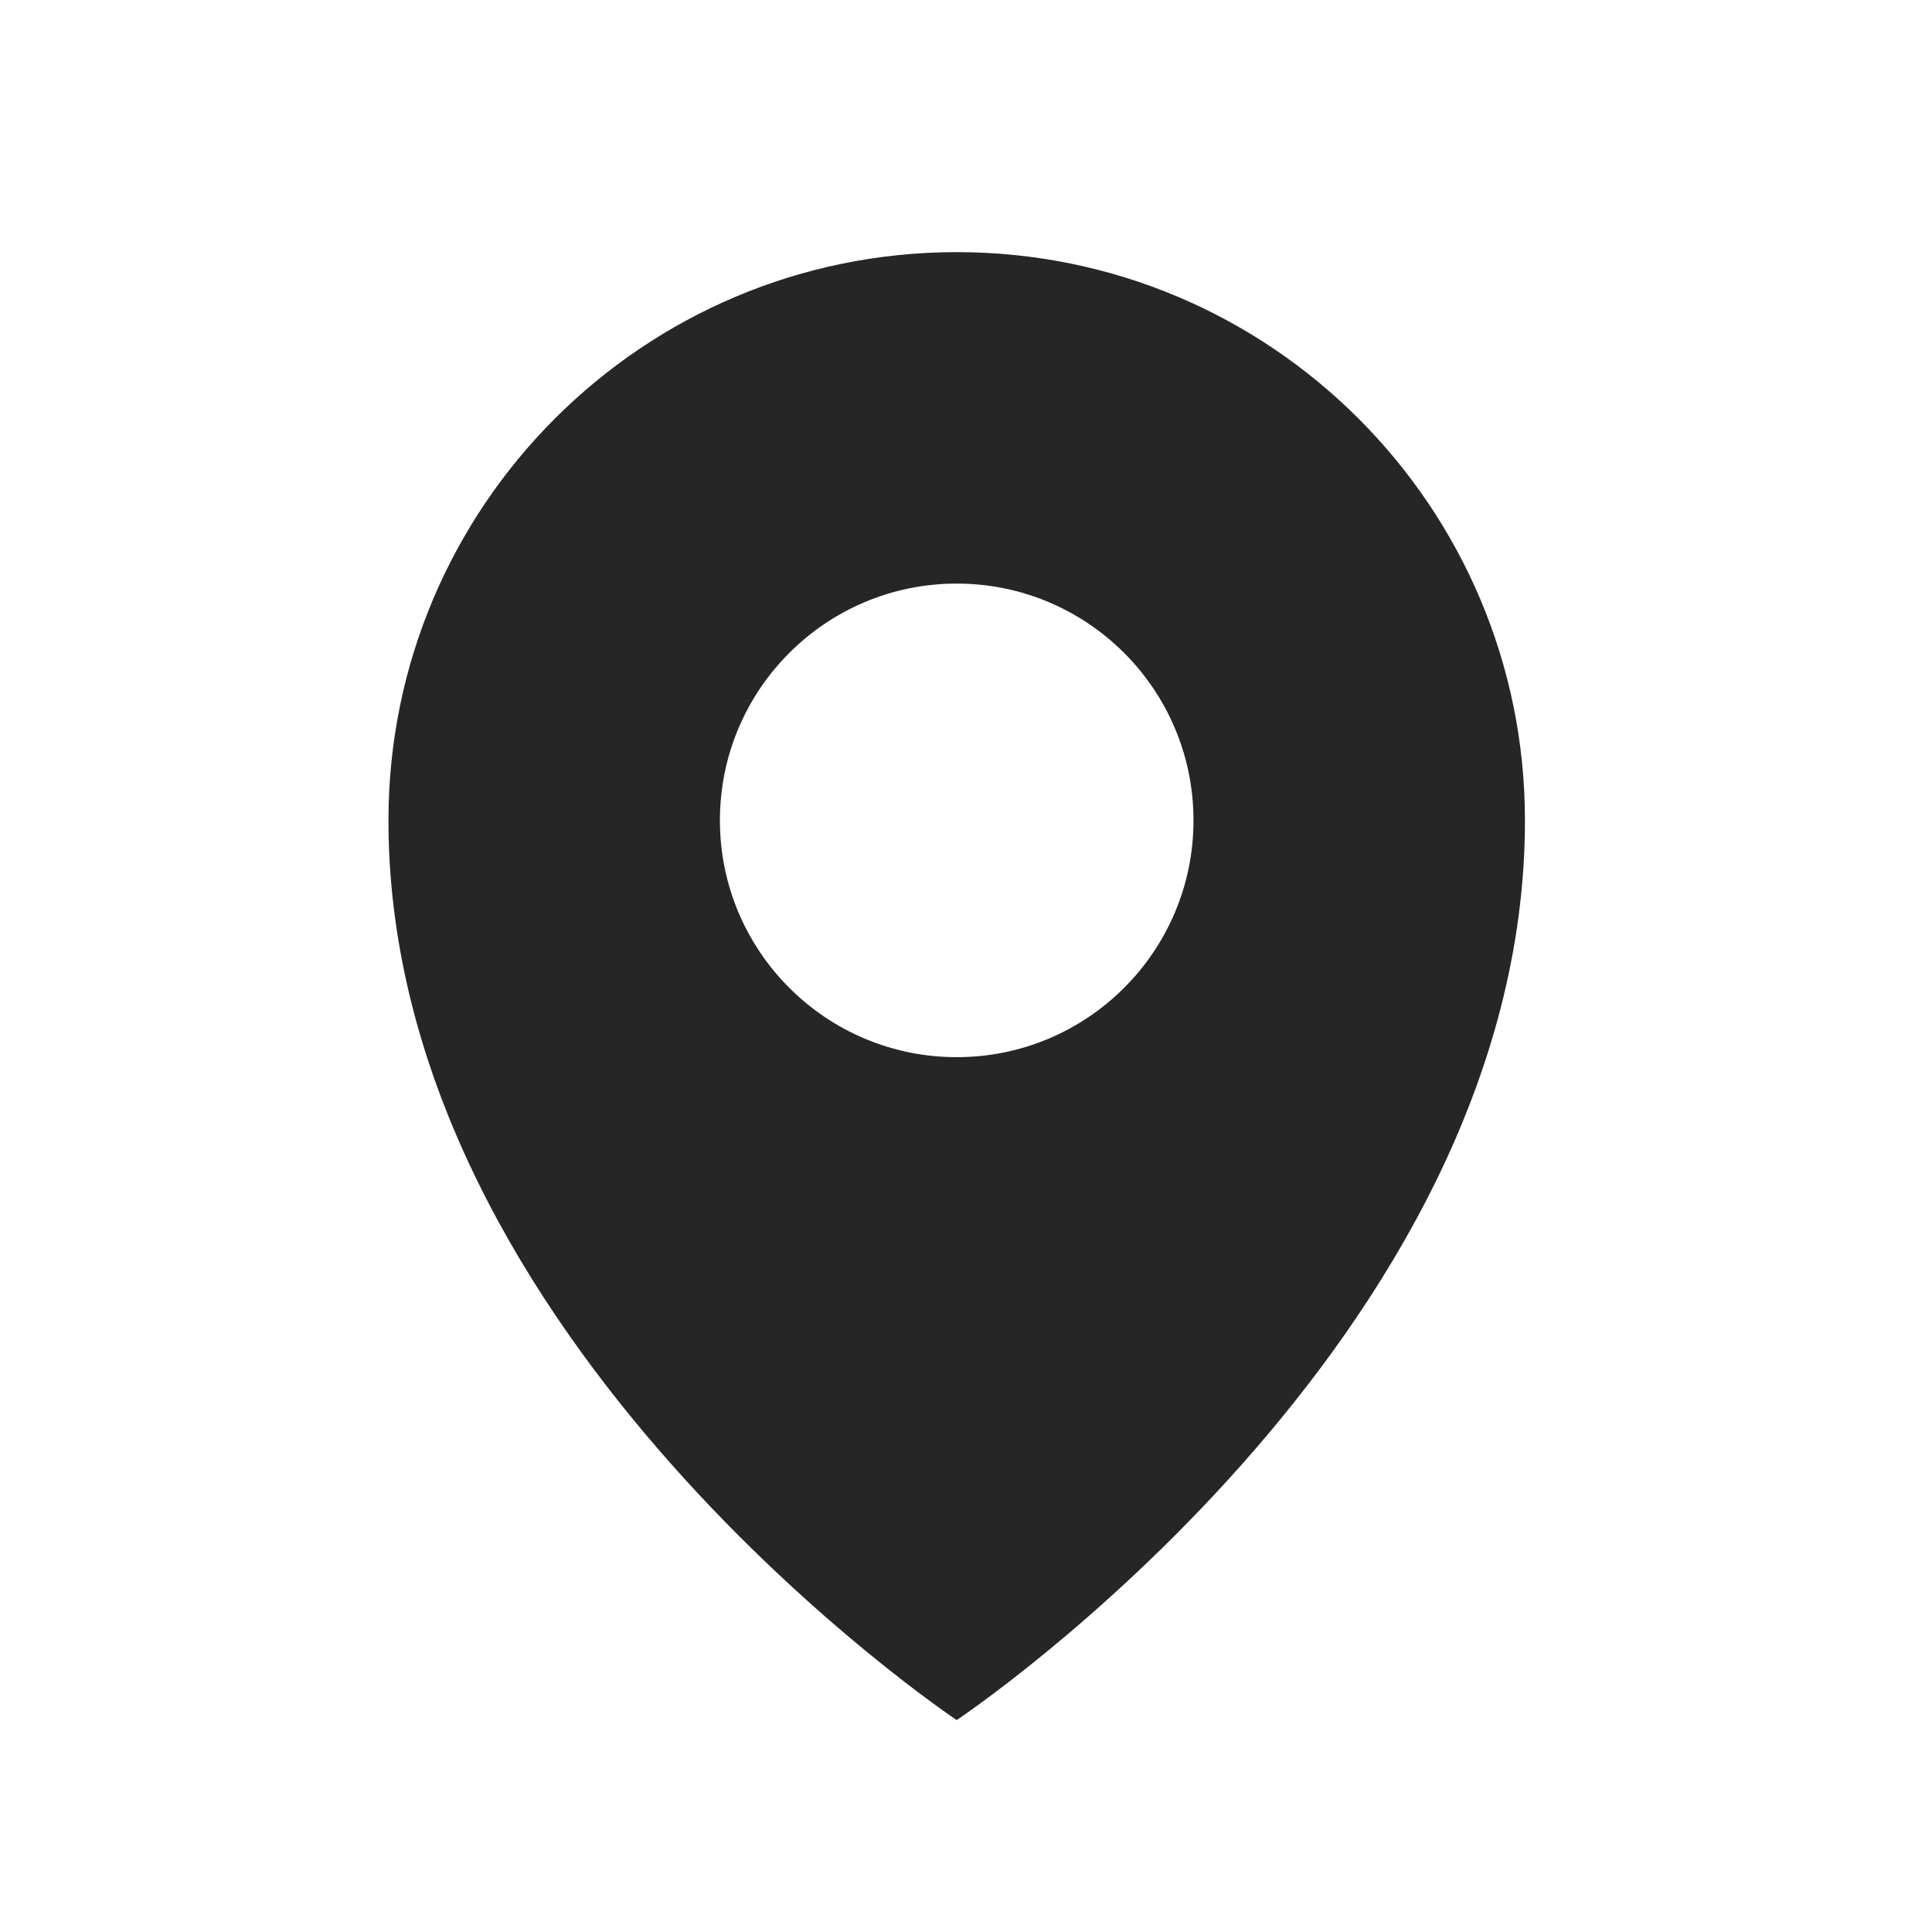
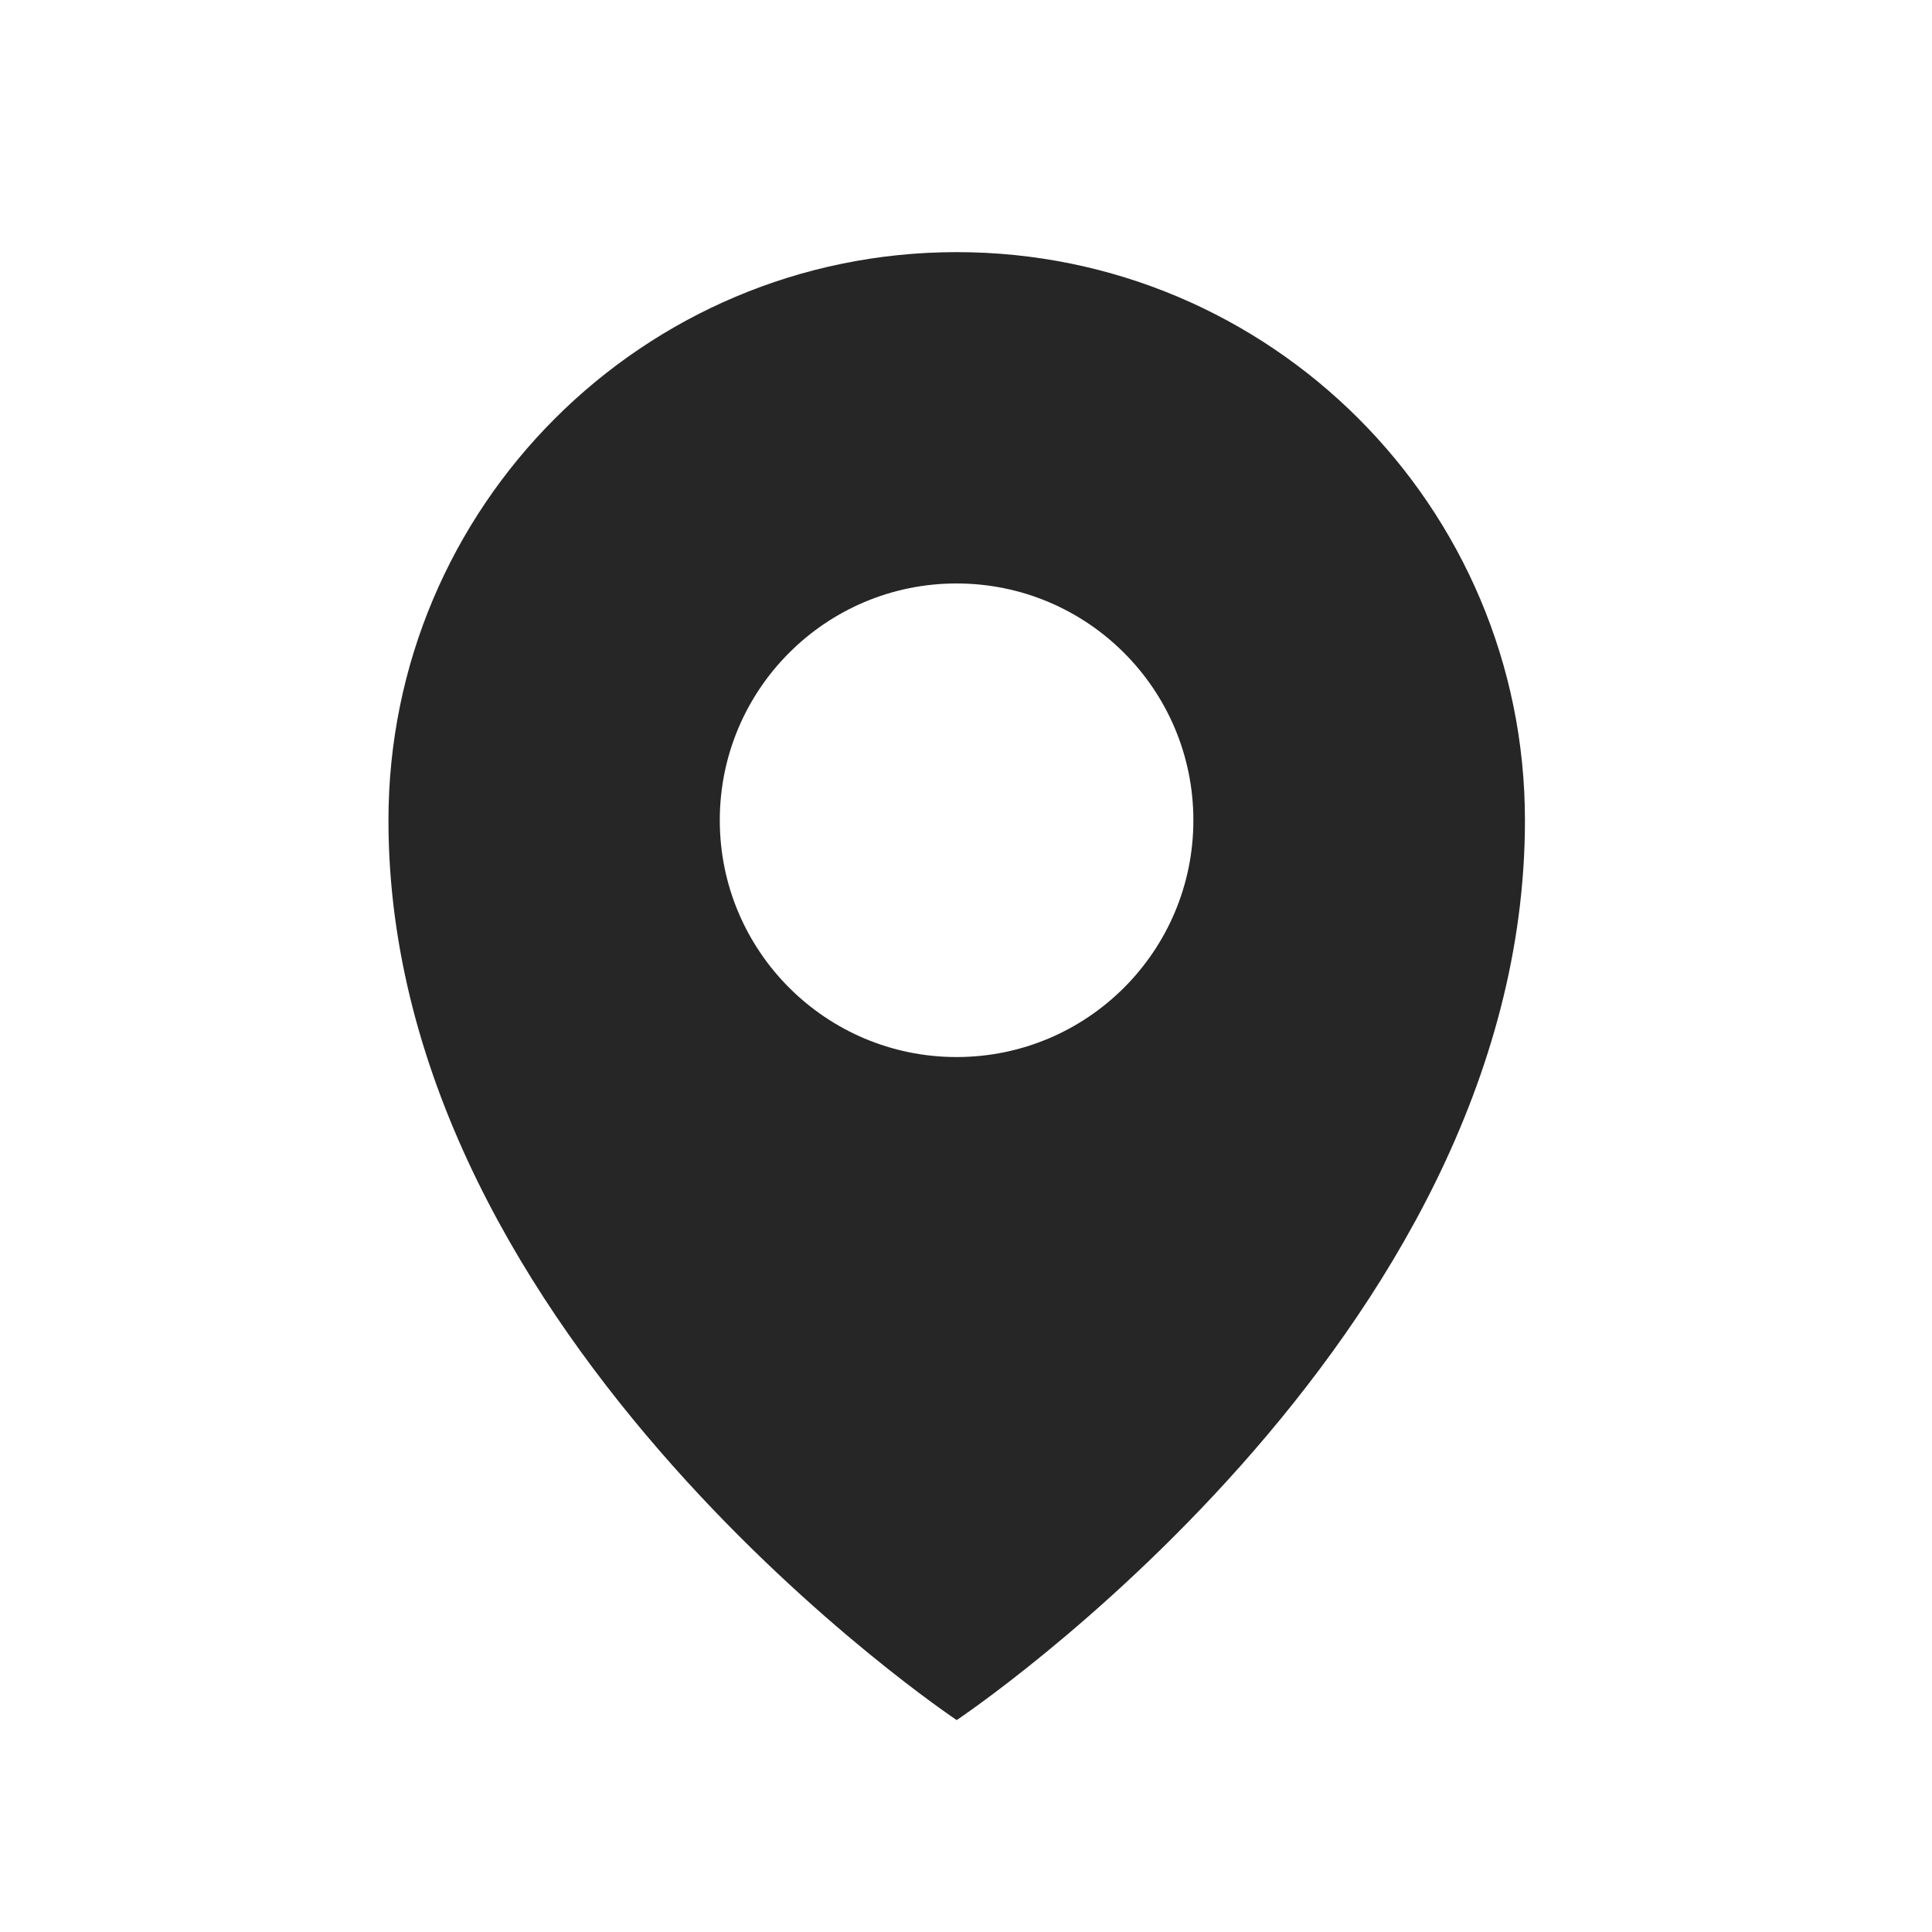
<svg xmlns="http://www.w3.org/2000/svg" width="16" height="16" viewBox="0 0 16 16" fill="none">
-   <path fill-rule="evenodd" clip-rule="evenodd" d="M7.923 14.245C7.923 14.245 12.629 11.108 12.629 6.794C12.629 4.195 10.522 2.088 7.923 2.088C5.324 2.088 3.217 4.195 3.217 6.794C3.217 11.108 7.923 14.245 7.923 14.245ZM7.923 8.755C9.006 8.755 9.884 7.877 9.884 6.794C9.884 5.711 9.006 4.833 7.923 4.833C6.84 4.833 5.962 5.711 5.962 6.794C5.962 7.877 6.84 8.755 7.923 8.755Z" fill="#262626" />
+   <path fill-rule="evenodd" clip-rule="evenodd" d="M7.923 14.245C7.923 14.245 12.629 11.108 12.629 6.794C12.629 4.195 10.522 2.088 7.923 2.088C5.324 2.088 3.217 4.195 3.217 6.794C3.217 11.108 7.923 14.245 7.923 14.245ZM7.922 8.754C9.005 8.754 9.883 7.876 9.883 6.793C9.883 5.71 9.005 4.832 7.922 4.832C6.839 4.832 5.961 5.71 5.961 6.793C5.961 7.876 6.839 8.754 7.922 8.754Z" fill="#262626" />
</svg>
